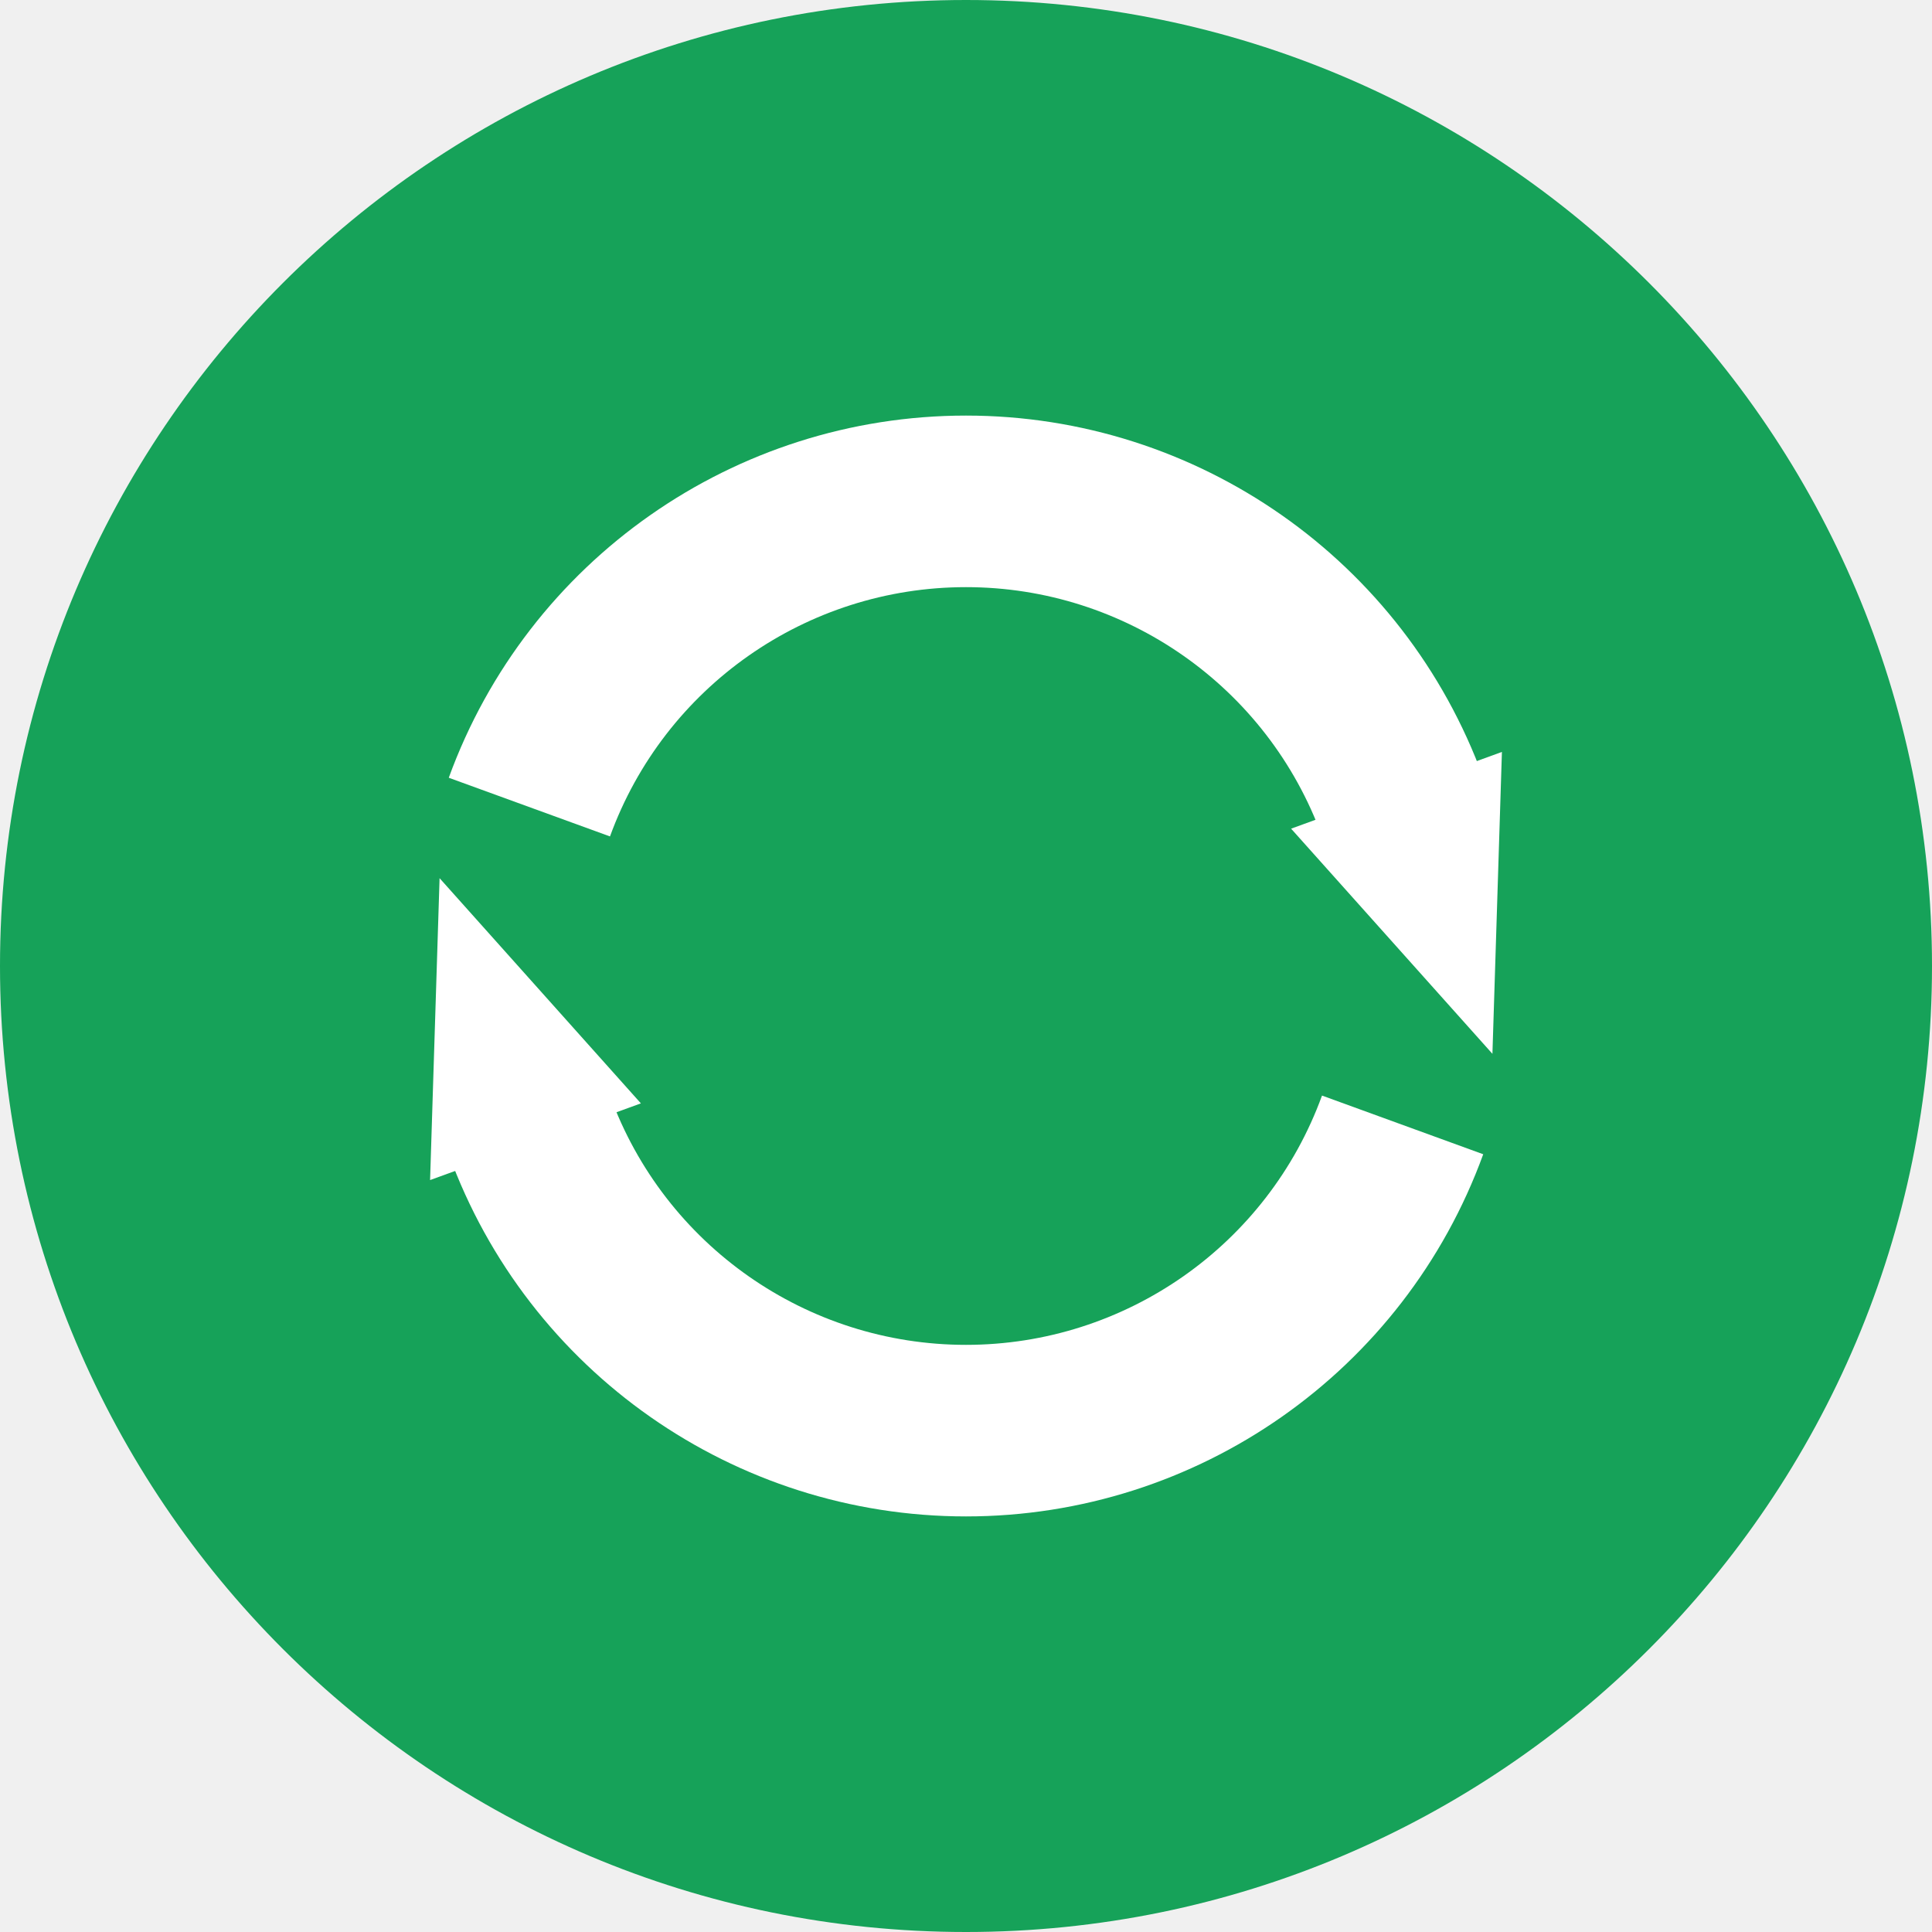
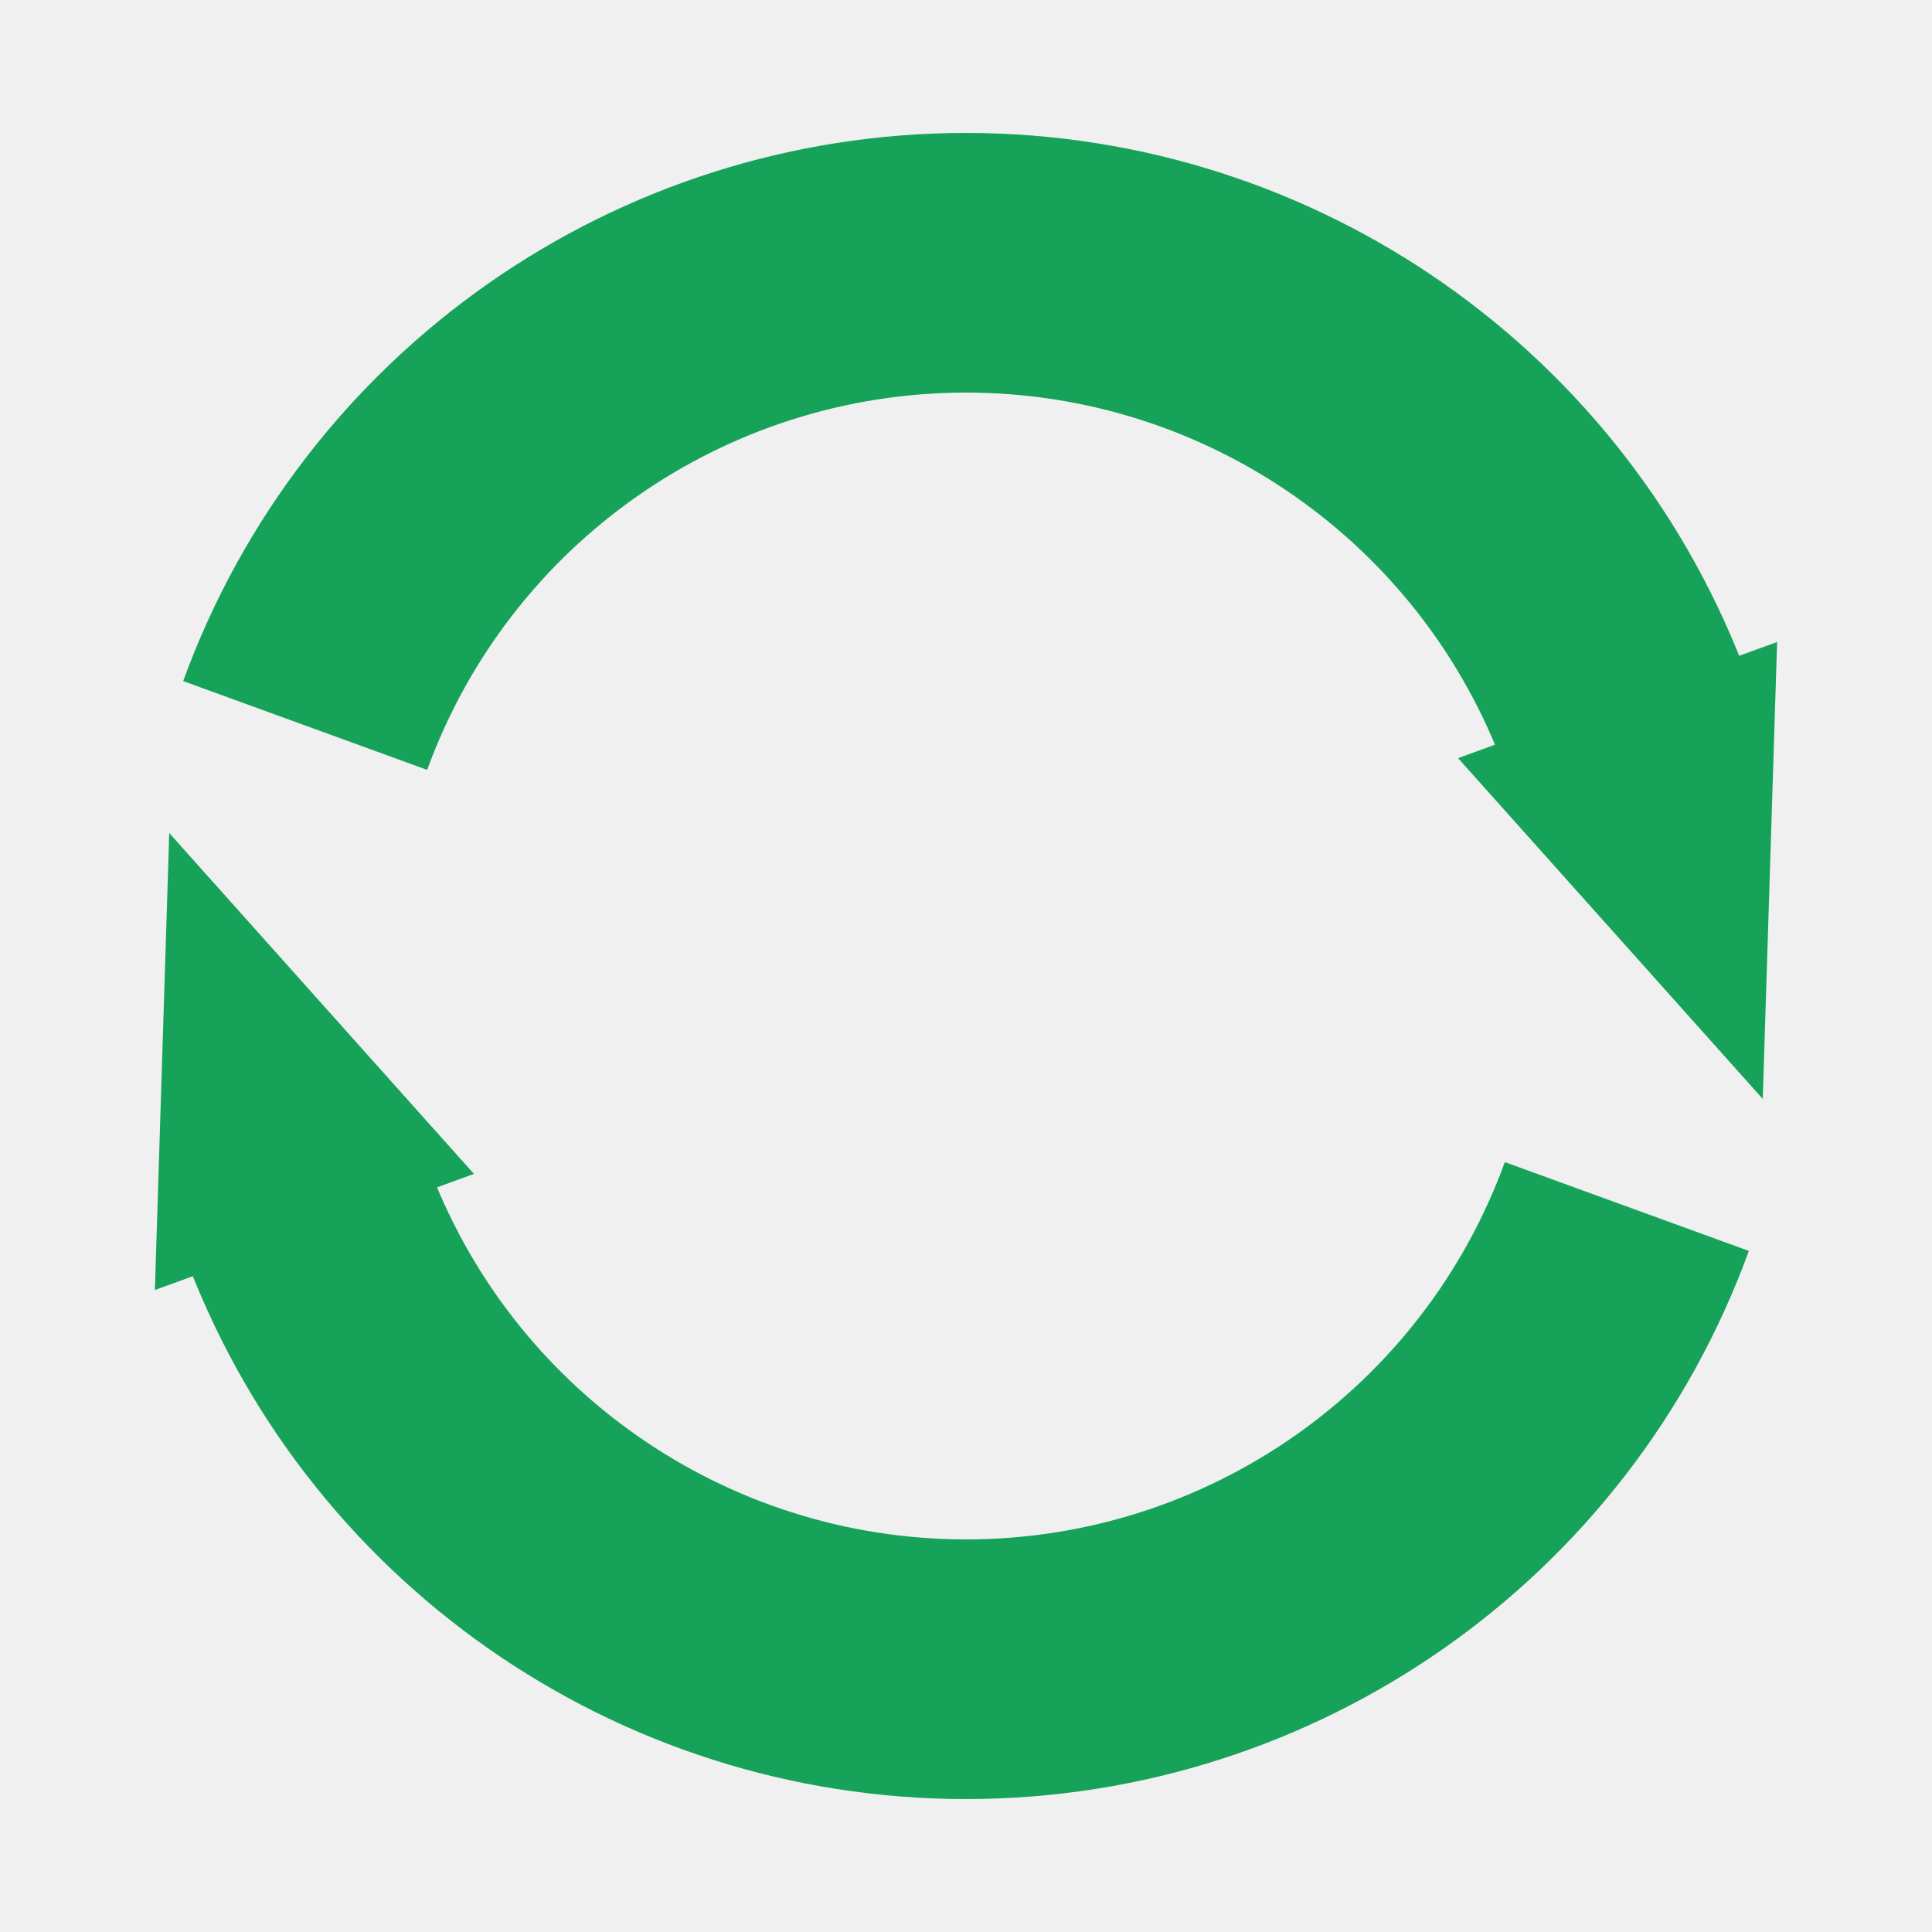
<svg xmlns="http://www.w3.org/2000/svg" width="40" height="40" viewBox="0 0 40 40" fill="none" role="img" aria-label="Renova">
-   <circle cx="20" cy="20" r="20" fill="#16A259" />
-   <g transform="translate(20 20) scale(0.74) translate(-20 -20)" stroke="#FFFFFF" fill="#FFFFFF">
+   <g transform="translate(20 20) scale(1.12) translate(-20 -20)" stroke="#16A259" fill="#16A259">
    <path d="M 7.784 15.554 A 13 13 0 0 1 32.216 15.554" fill="none" stroke-width="4.8" stroke-linecap="butt" />
    <path d="M 32.216 24.446 A 13 13 0 0 1 7.784 24.446" fill="none" stroke-width="4.8" stroke-linecap="butt" />
    <polygon points="34.268,21.192 34.471,14.733 29.961,16.375" />
    <polygon points="5.732,18.808 5.529,25.267 10.039,23.626" />
  </g>
</svg>
